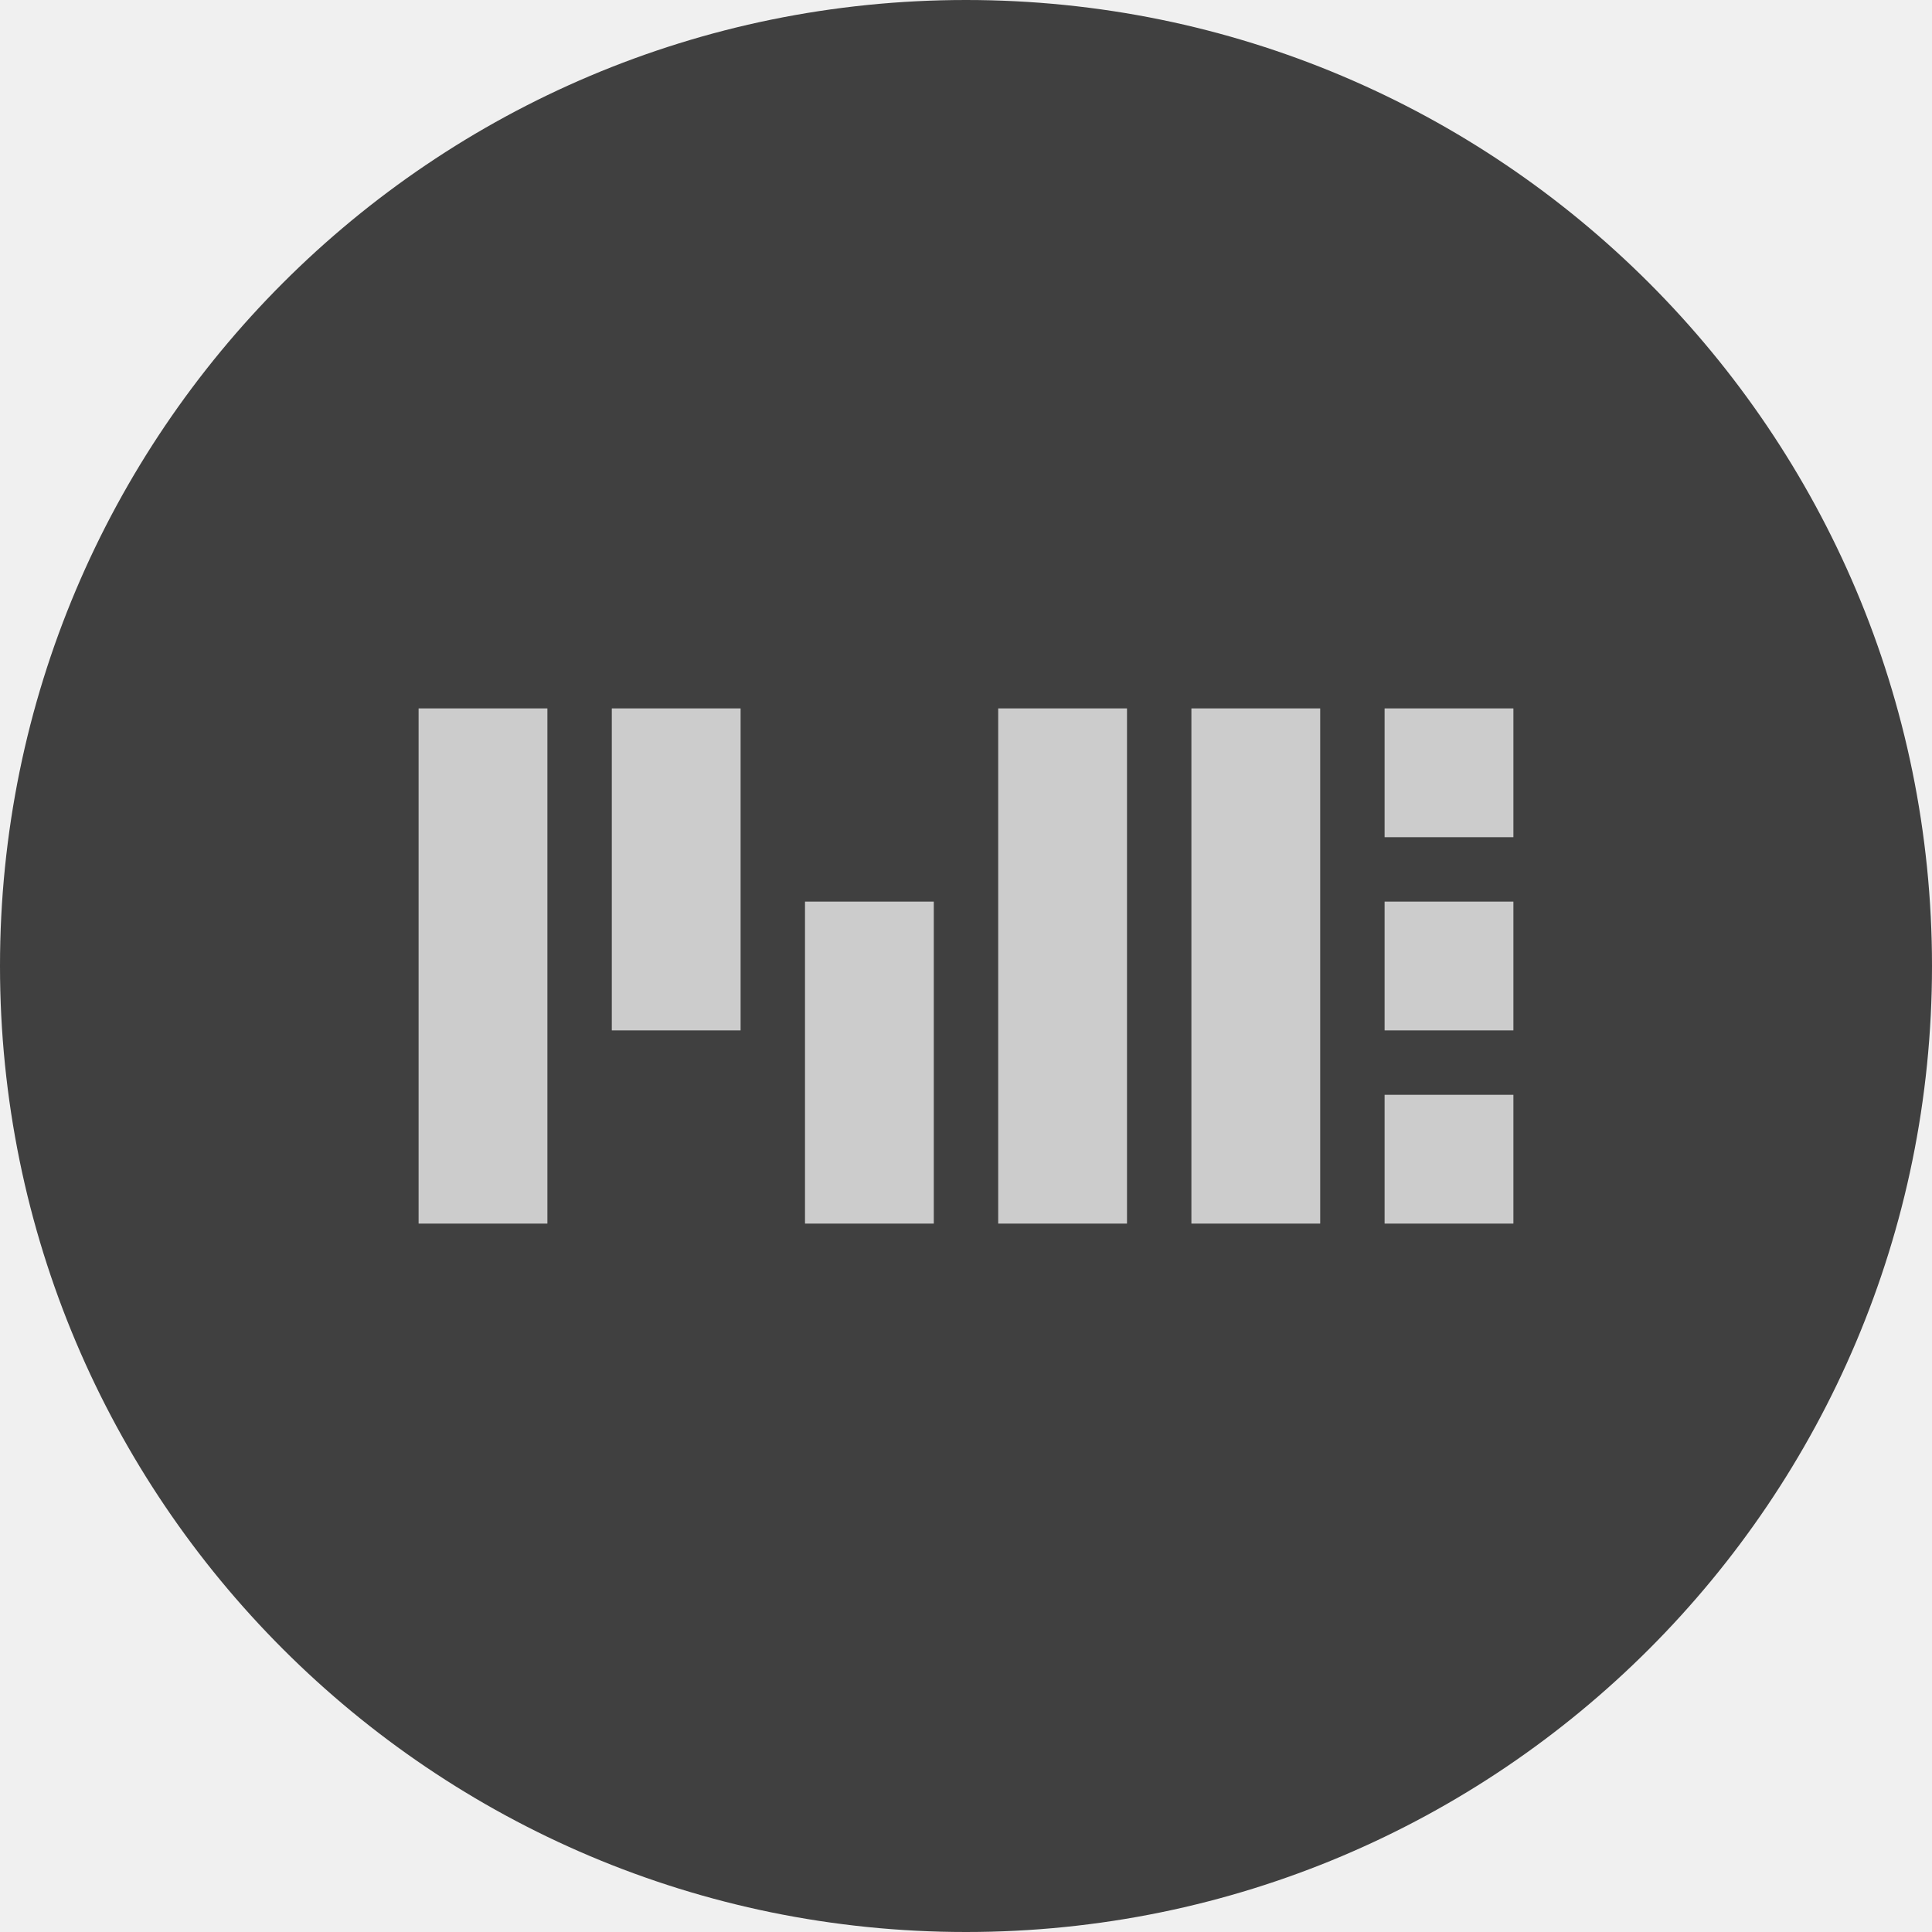
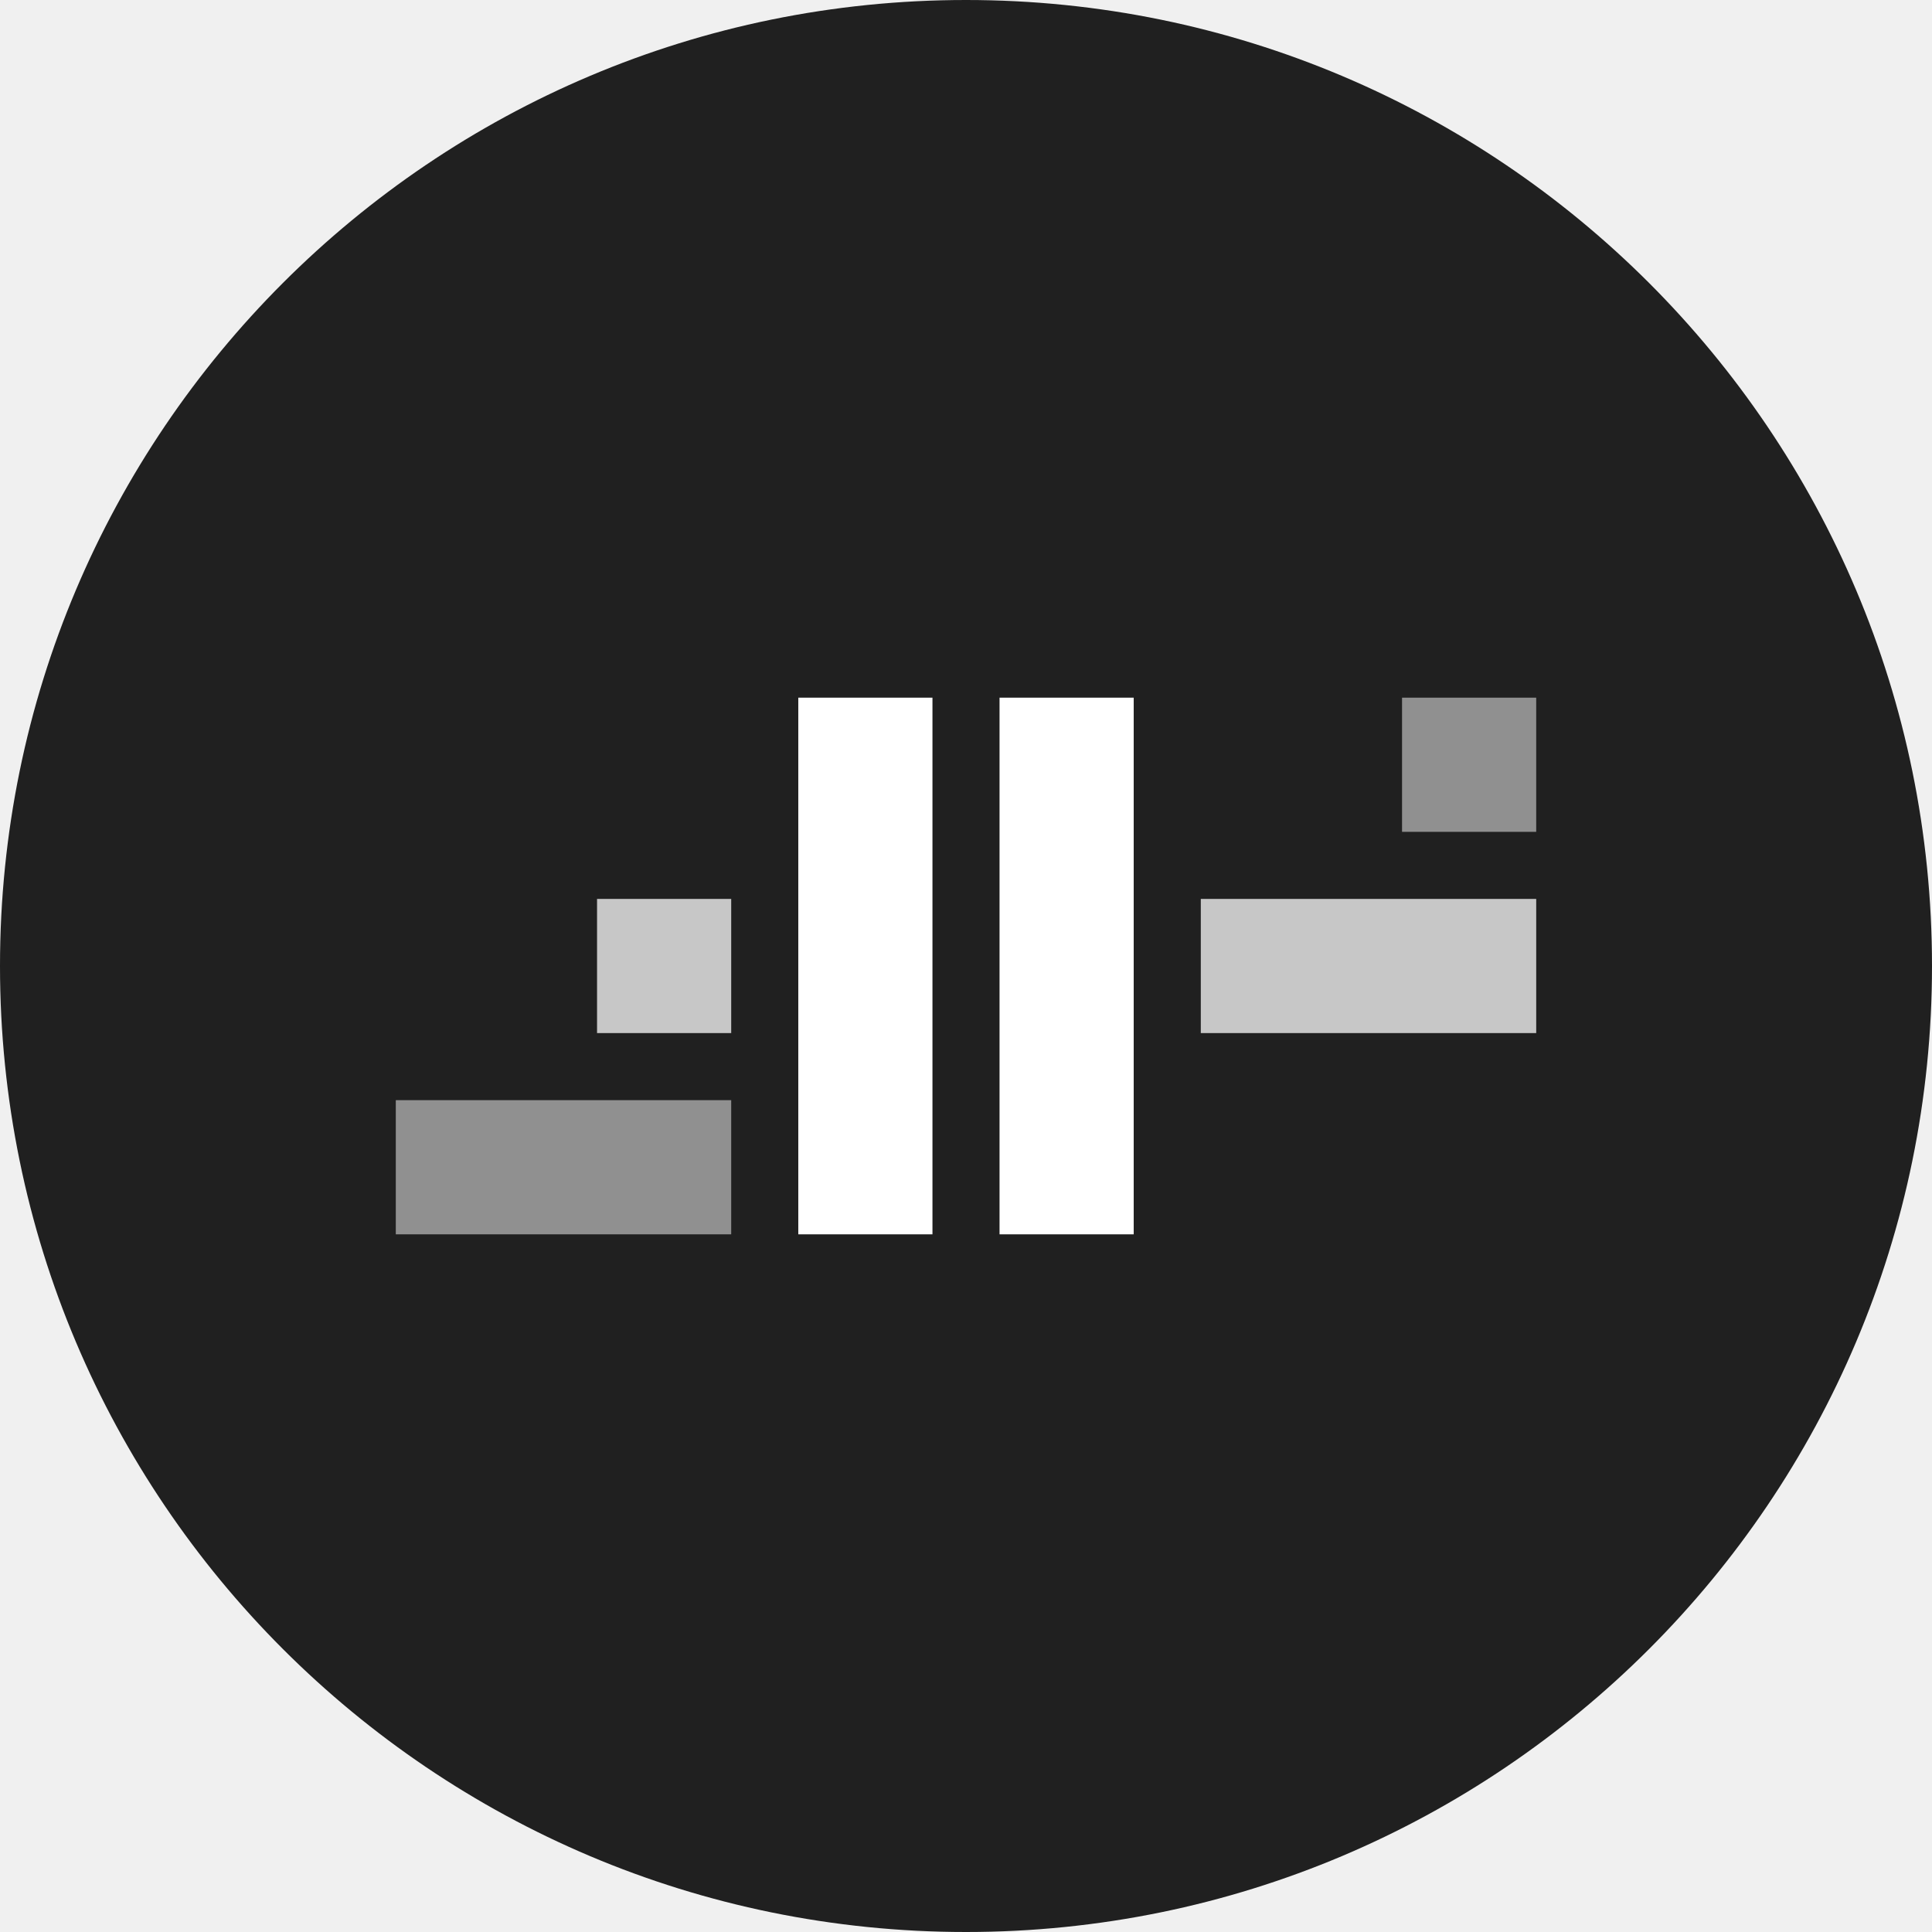
<svg xmlns="http://www.w3.org/2000/svg" id="_レイヤー_1" data-name="レイヤー 1" viewBox="0 0 720 720">
  <defs>
    <style>
      .cls-1 {
-         fill: #404040;
+         opacity: .5;
      }

-       .cls-2 {
-         fill: #ccc;
+       .cls-1, .cls-2 {
+         fill: #fff;
+       }
+ 
+       .cls-3 {
+         opacity: .75;
+       }
+ 
+       .cls-4 {
+         fill: #202020;
      }
    </style>
  </defs>
-   <rect class="cls-1" x="0" y="0" width="720" height="720" rx="360" ry="360" />
+   <circle class="cls-4" cx="360" cy="360" r="360" />
  <g>
-     <rect class="cls-2" x="156" y="264" width="48" height="192" />
-     <rect class="cls-2" x="300" y="336" width="48" height="120" />
-     <rect class="cls-2" x="228" y="264" width="48" height="120" />
-     <rect class="cls-2" x="372" y="264" width="48" height="192" />
-     <rect class="cls-2" x="444" y="264" width="48" height="192" />
-     <rect class="cls-2" x="516" y="264" width="48" height="48" />
-     <rect class="cls-2" x="516" y="336" width="48" height="48" />
-     <rect class="cls-2" x="516" y="408" width="48" height="48" />
+     <rect class="cls-1" x="147.5" y="410" width="125" height="50" />
+     <g class="cls-3">
+       <rect class="cls-2" x="222.5" y="335" width="50" height="50" />
+     </g>
+     <rect class="cls-2" x="297.5" y="260" width="50" height="200" />
+     <rect class="cls-2" x="372.5" y="260" width="50" height="200" />
+     <g class="cls-3">
+       <rect class="cls-2" x="447.5" y="335" width="125" height="50" />
+     </g>
+     <rect class="cls-1" x="522.5" y="260" width="50" height="50" />
  </g>
</svg>
